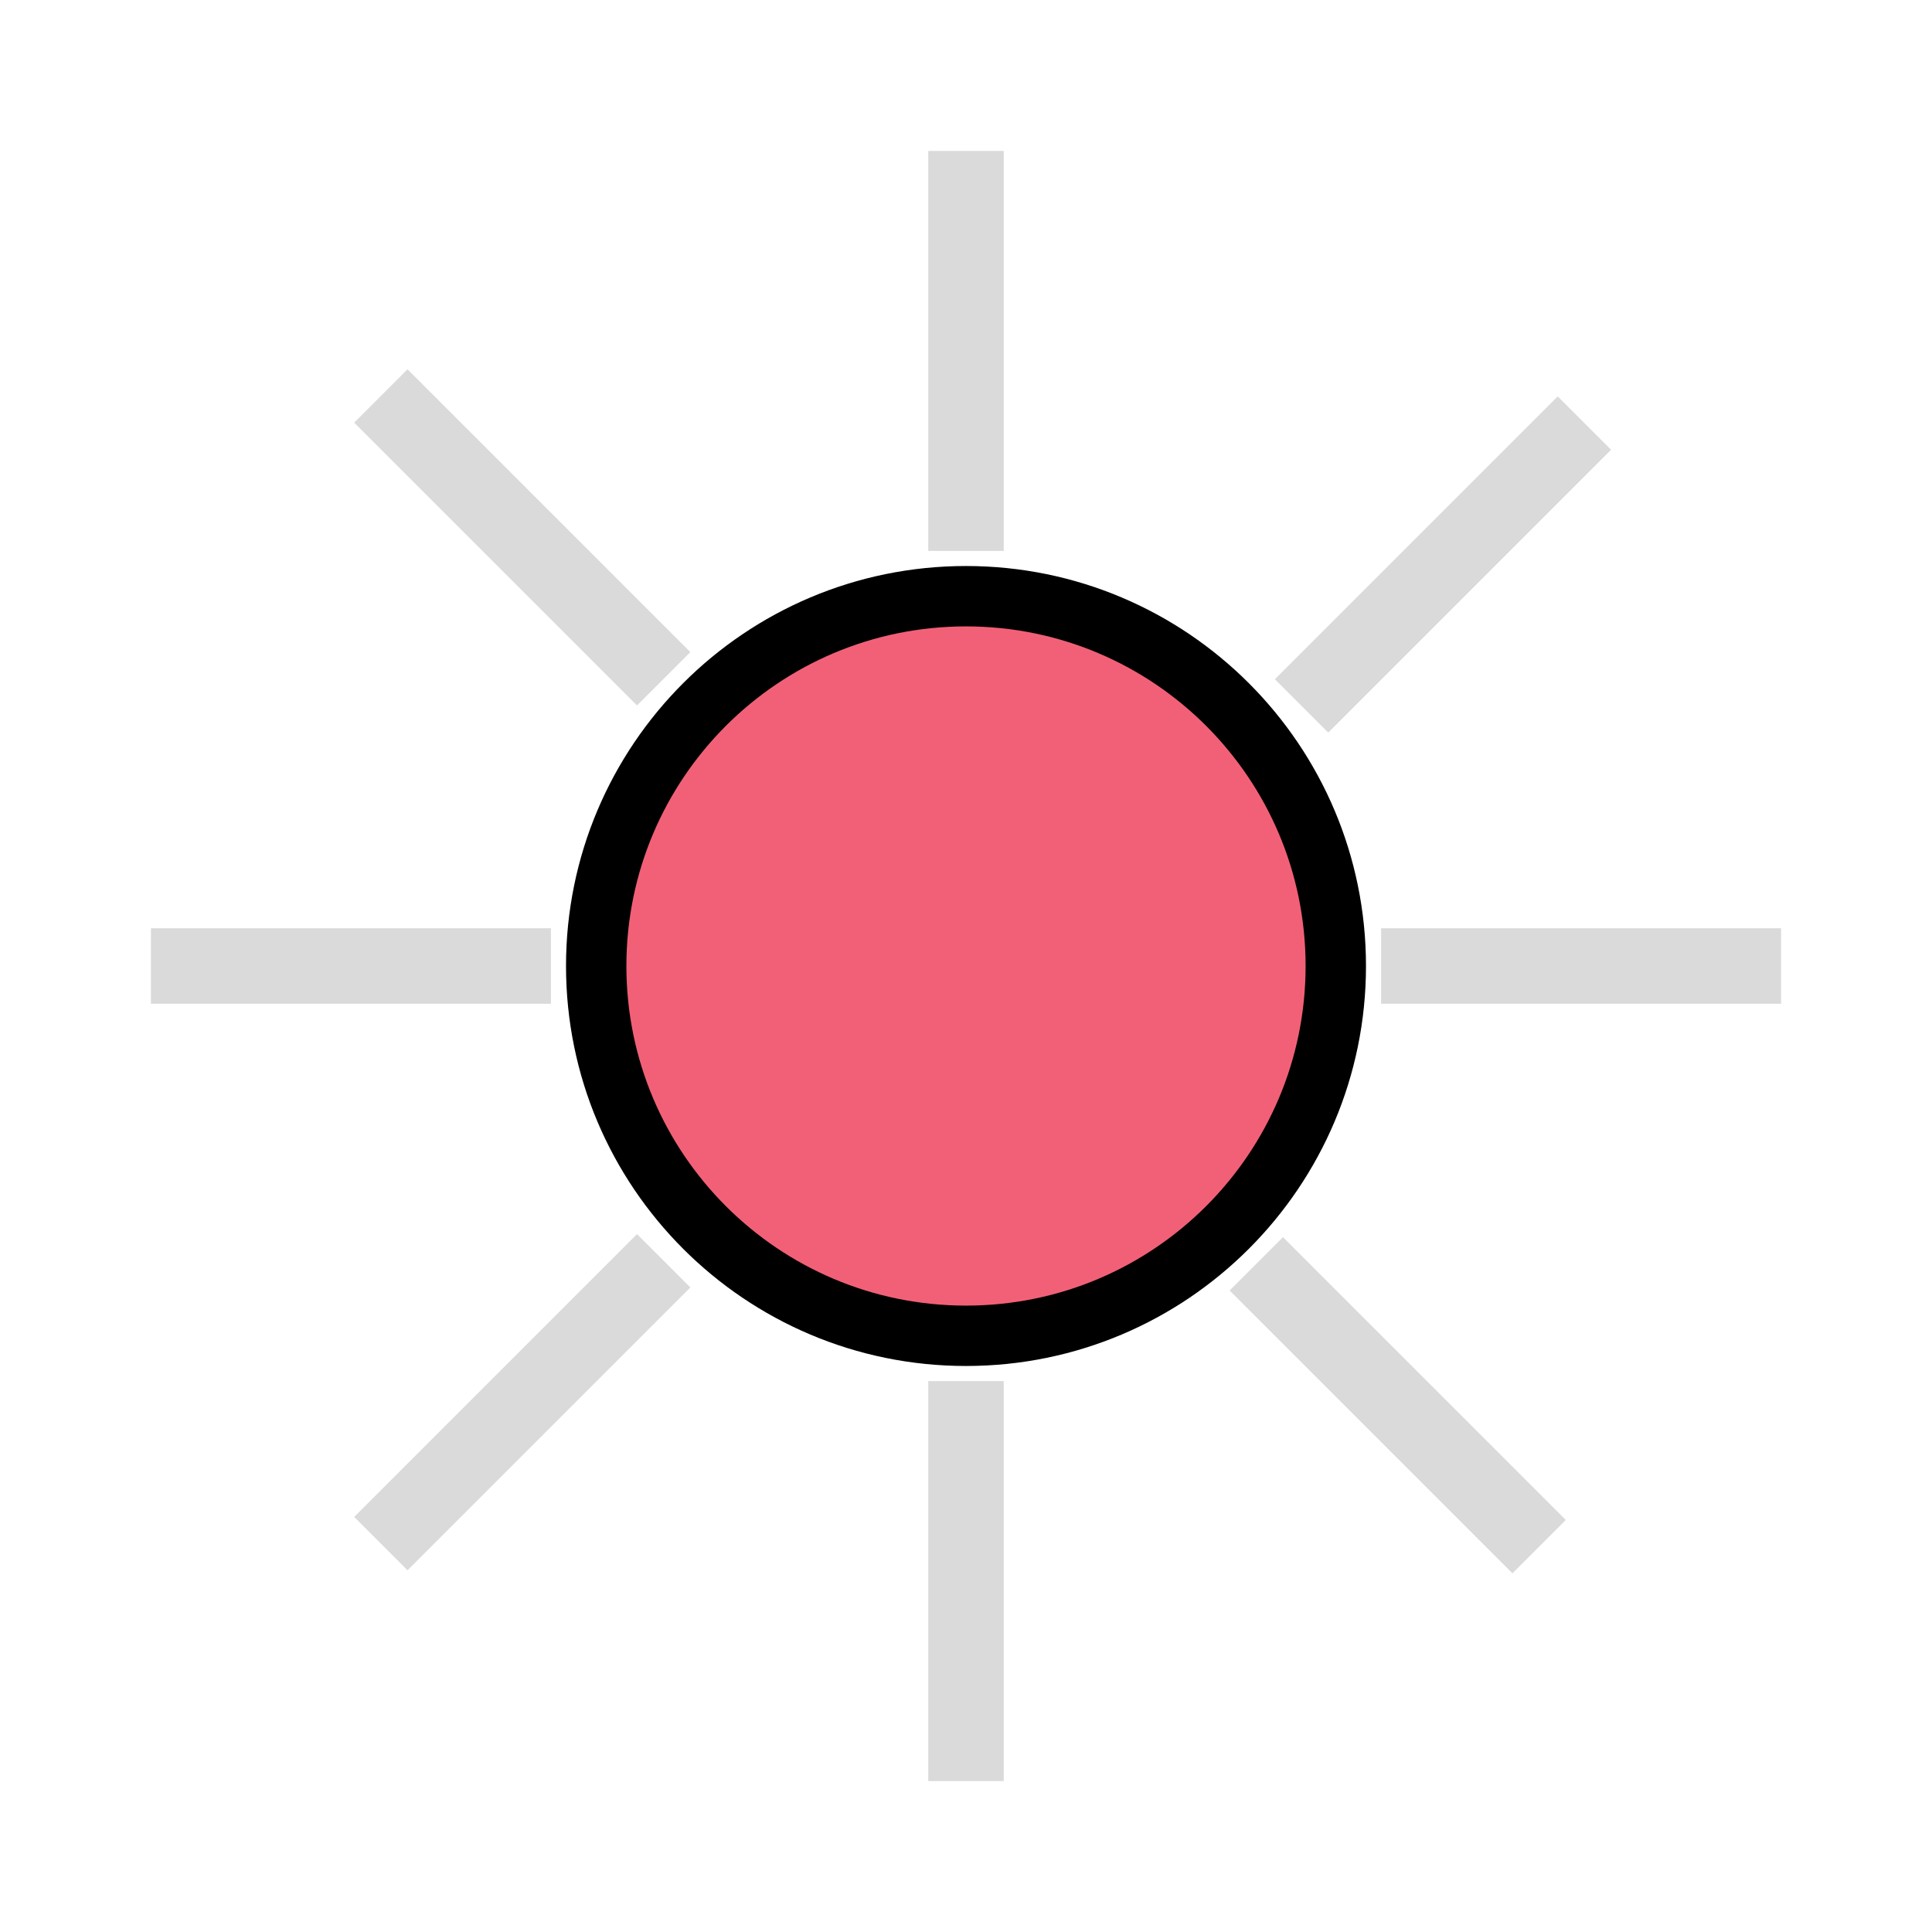
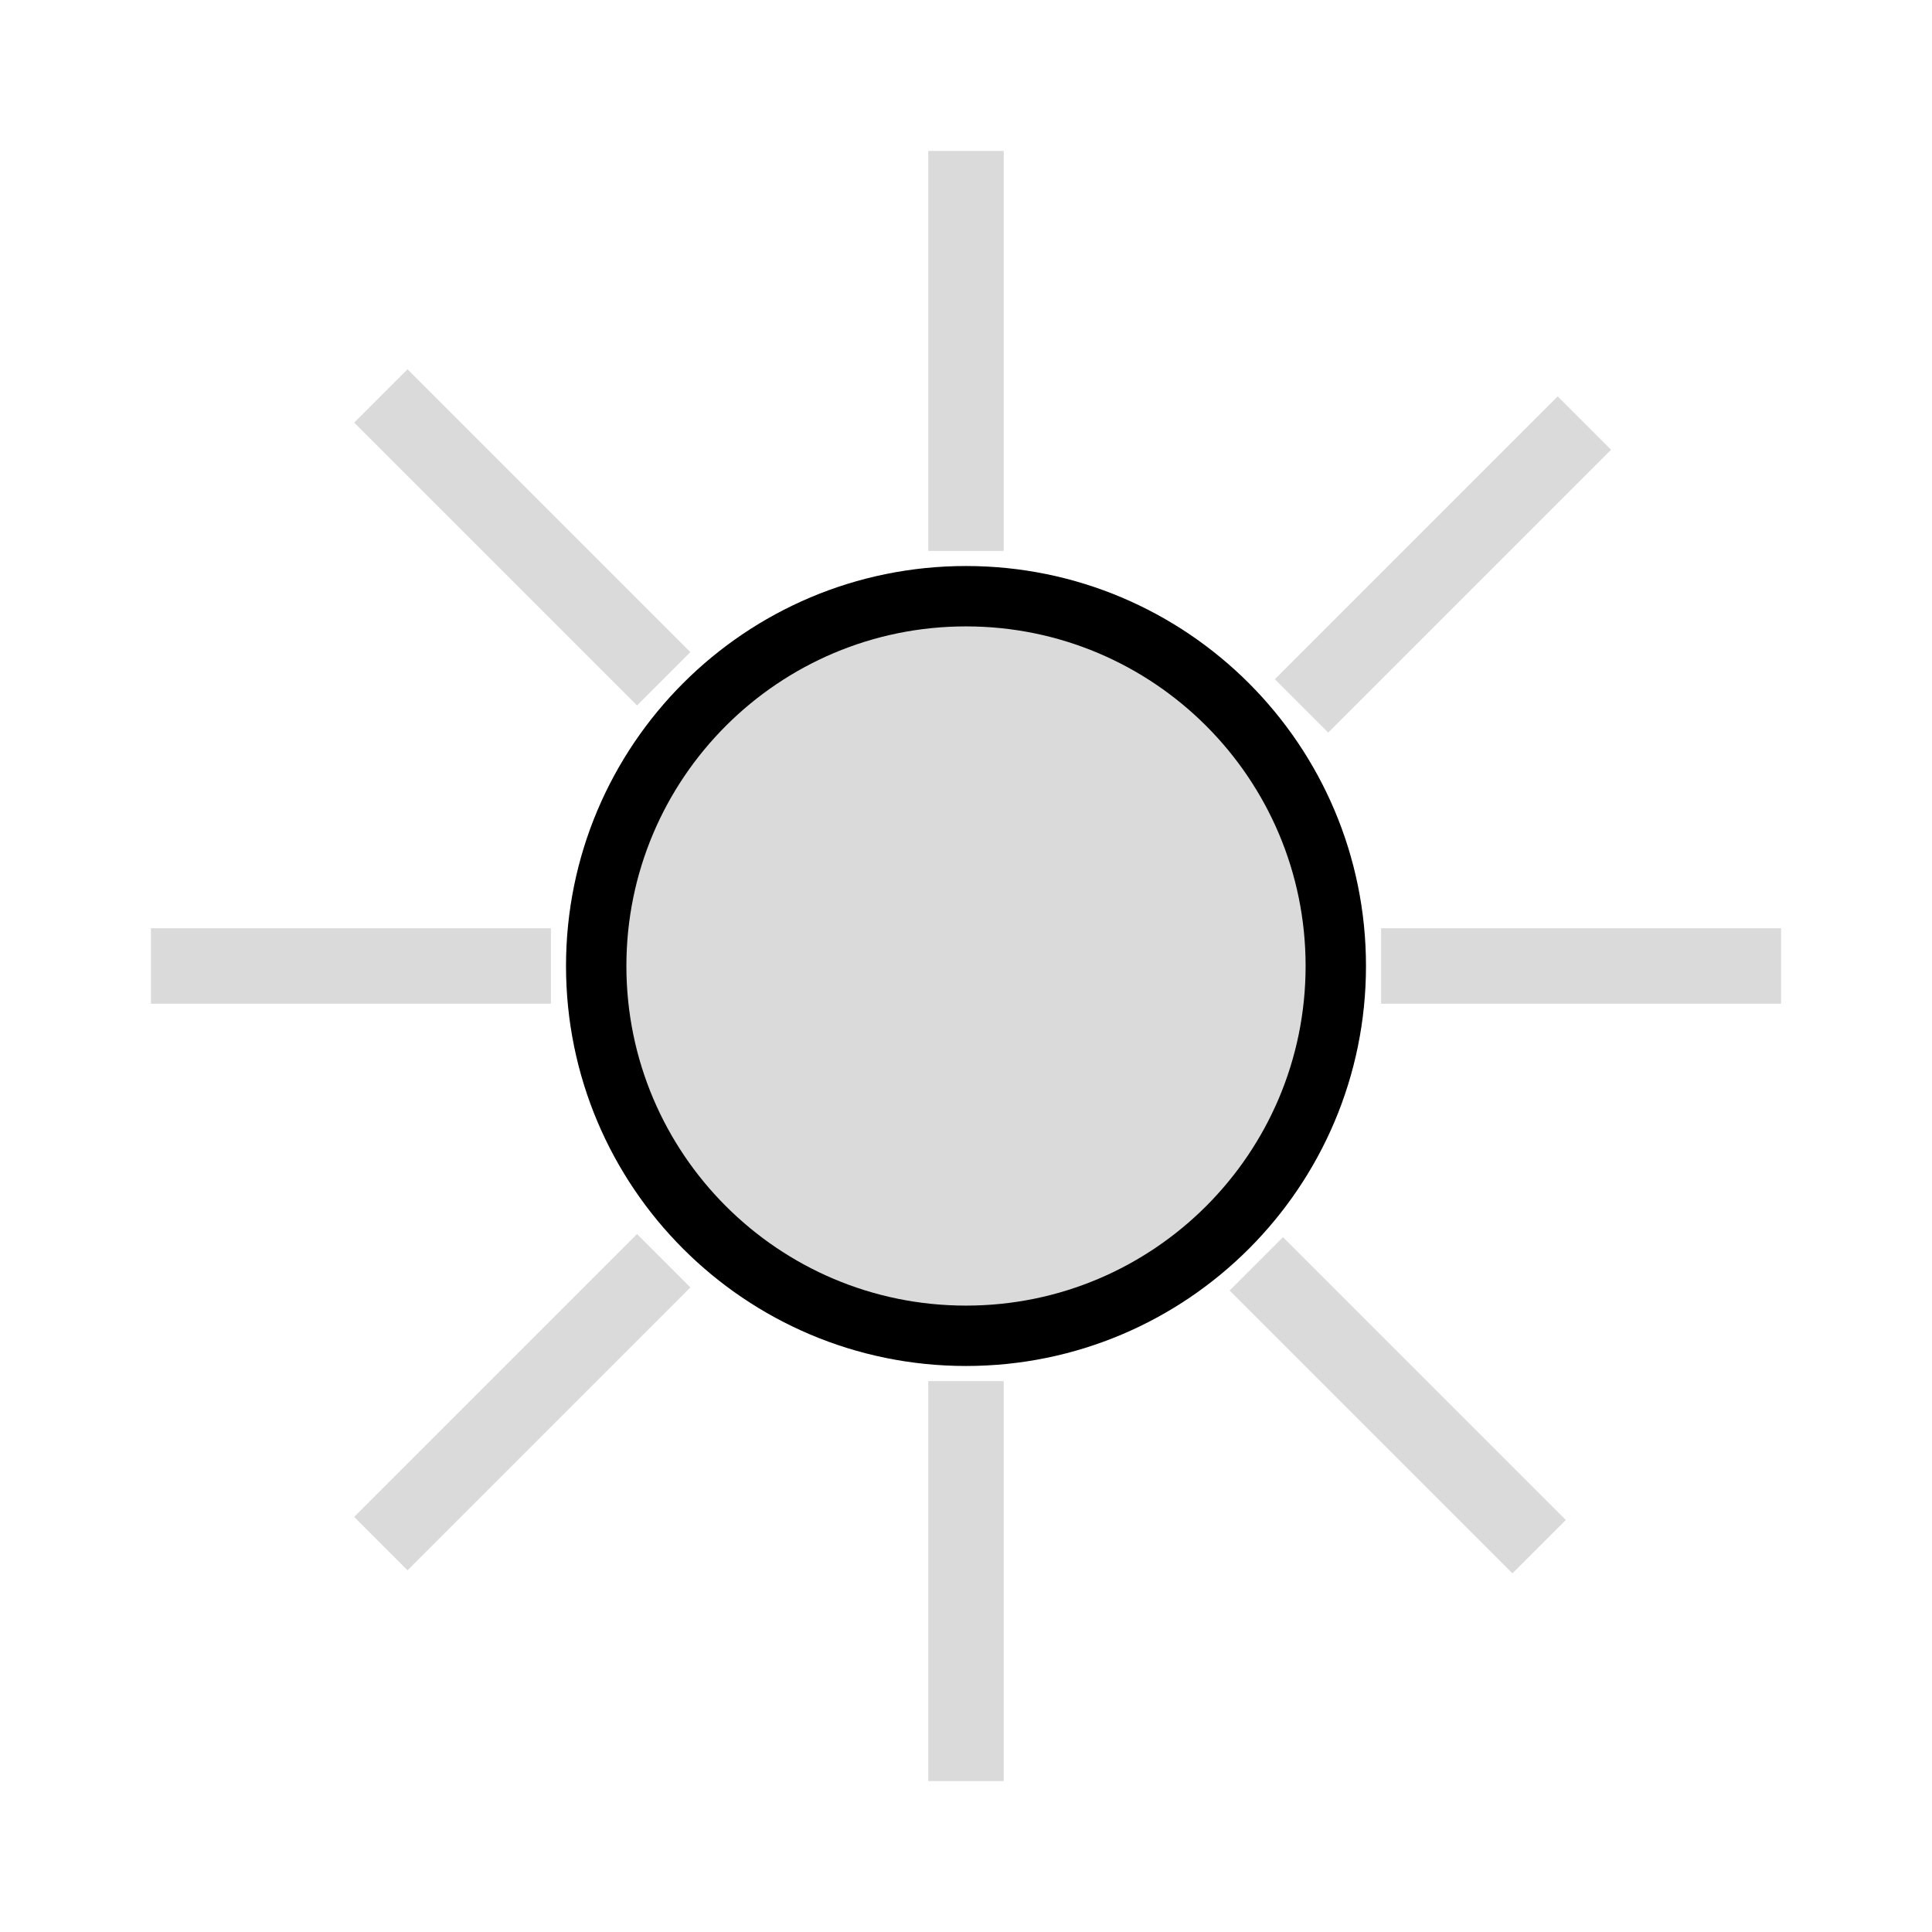
<svg xmlns="http://www.w3.org/2000/svg" width="256" height="256" viewBox="0 0 256 256" fill="none">
  <g>
    <g transform="translate(80 80)">
      <g>
        <path d="M0 48C0 21.49 21.49 0 48 0C74.51 0 96 21.49 96 48C96 74.51 74.51 96 48 96C21.49 96 0 74.51 0 48Z" fill="none" stroke-width="10" stroke="#000000" />
-         <path d="M0 45C0 20.147 20.147 0 45 0C69.853 0 90 20.147 90 45C90 69.853 69.853 90 45 90C20.147 90 0 69.853 0 45Z" fill="#f26077" fill-rule="evenodd" transform="translate(3 3)" />
+         <path d="M0 45C0 20.147 20.147 0 45 0C69.853 0 90 20.147 90 45C90 69.853 69.853 90 45 90C20.147 90 0 69.853 0 45Z" fill="#DADADA" fill-rule="evenodd" transform="translate(3 3)" />
      </g>
    </g>
    <line x1="0" y1="1" x2="43" y2="1" fill="none" stroke-width="10" stroke="#DADADA" stroke-linecap="square" transform="translate(25 127)" />
    <line x1="0" y1="1" x2="43" y2="1" fill="none" stroke-width="10" stroke="#DADADA" stroke-linecap="square" transform="translate(188 127)" />
    <line x1="1" y1="43" x2="1" y2="0" fill="none" stroke-width="10" stroke="#DADADA" stroke-linecap="square" transform="translate(127 25)" />
    <line x1="1" y1="43" x2="1" y2="0" fill="none" stroke-width="10" stroke="#DADADA" stroke-linecap="square" transform="translate(127 188)" />
    <line x1="0" y1="0" x2="30.406" y2="30.406" fill="none" stroke-width="10" stroke="#DADADA" stroke-linecap="square" transform="translate(54 56)" />
    <line x1="0" y1="0" x2="30.406" y2="30.406" fill="none" stroke-width="10" stroke="#DADADA" stroke-linecap="square" transform="translate(170 171)" />
    <line x1="0" y1="30.406" x2="30.406" y2="0" fill="none" stroke-width="10" stroke="#DADADA" stroke-linecap="square" transform="translate(176 59.594)" />
    <line x1="0" y1="30.406" x2="30.406" y2="0" fill="none" stroke-width="10" stroke="#DADADA" stroke-linecap="square" transform="translate(54 170.594)" />
  </g>
</svg>
